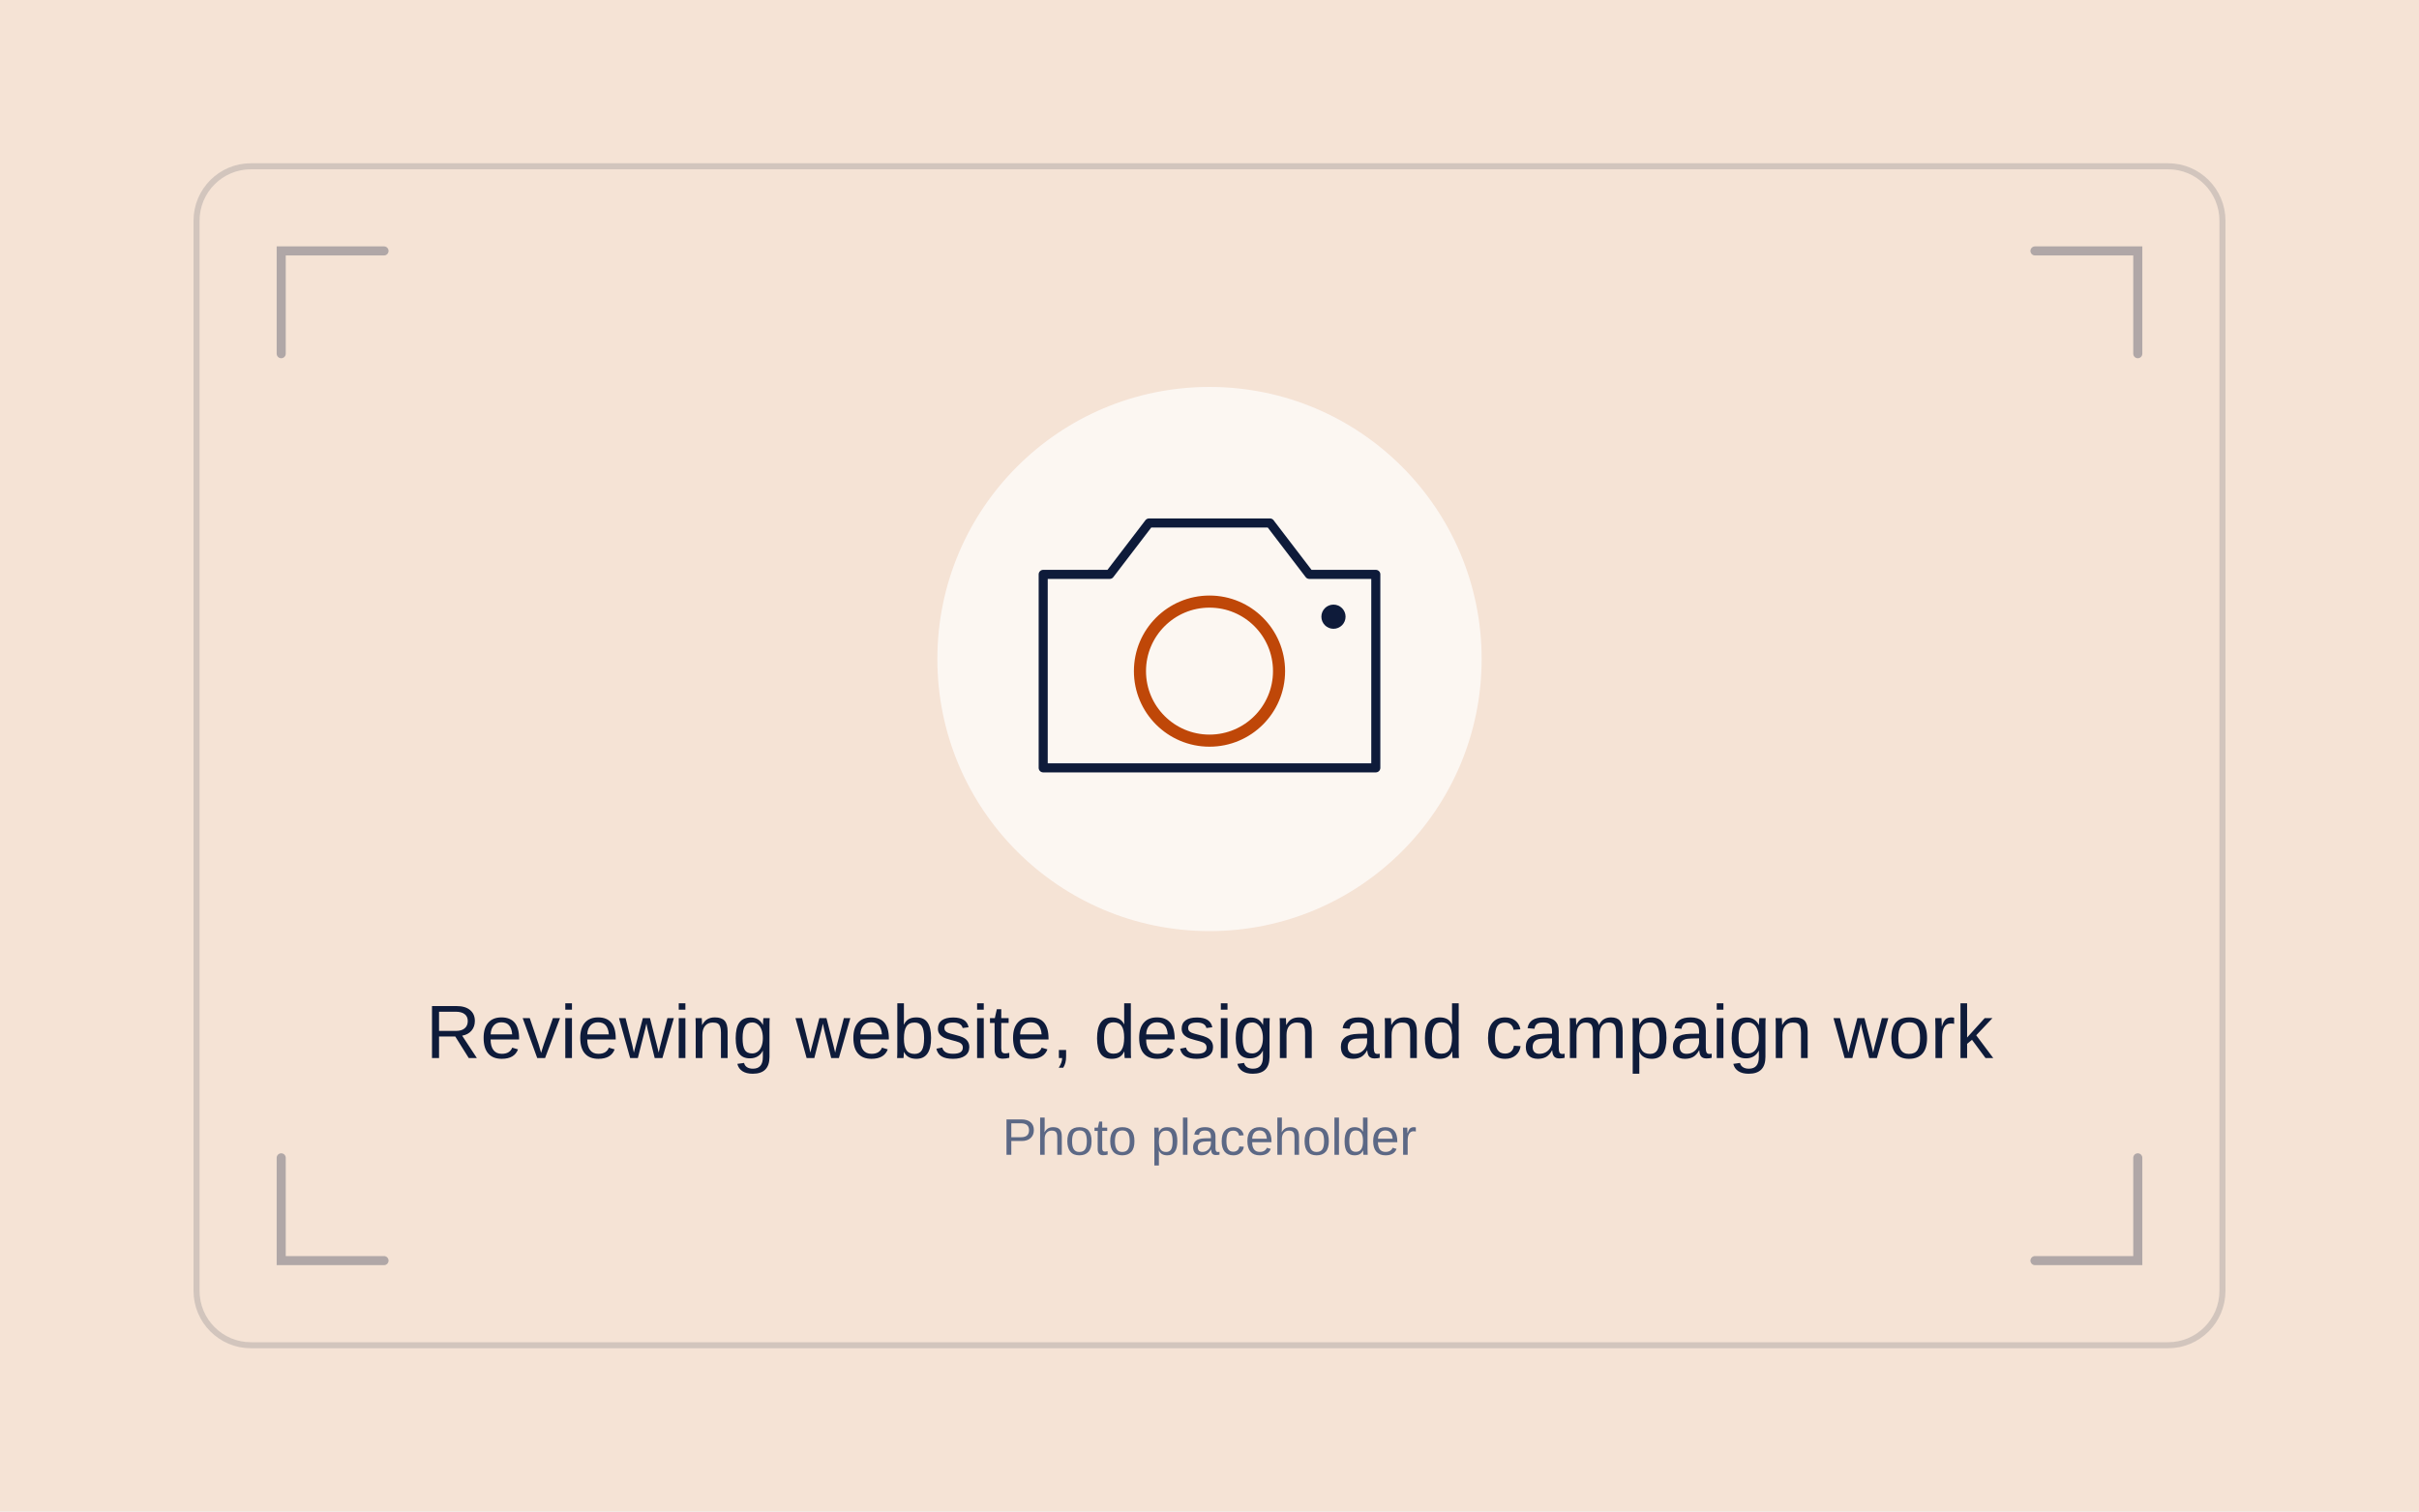
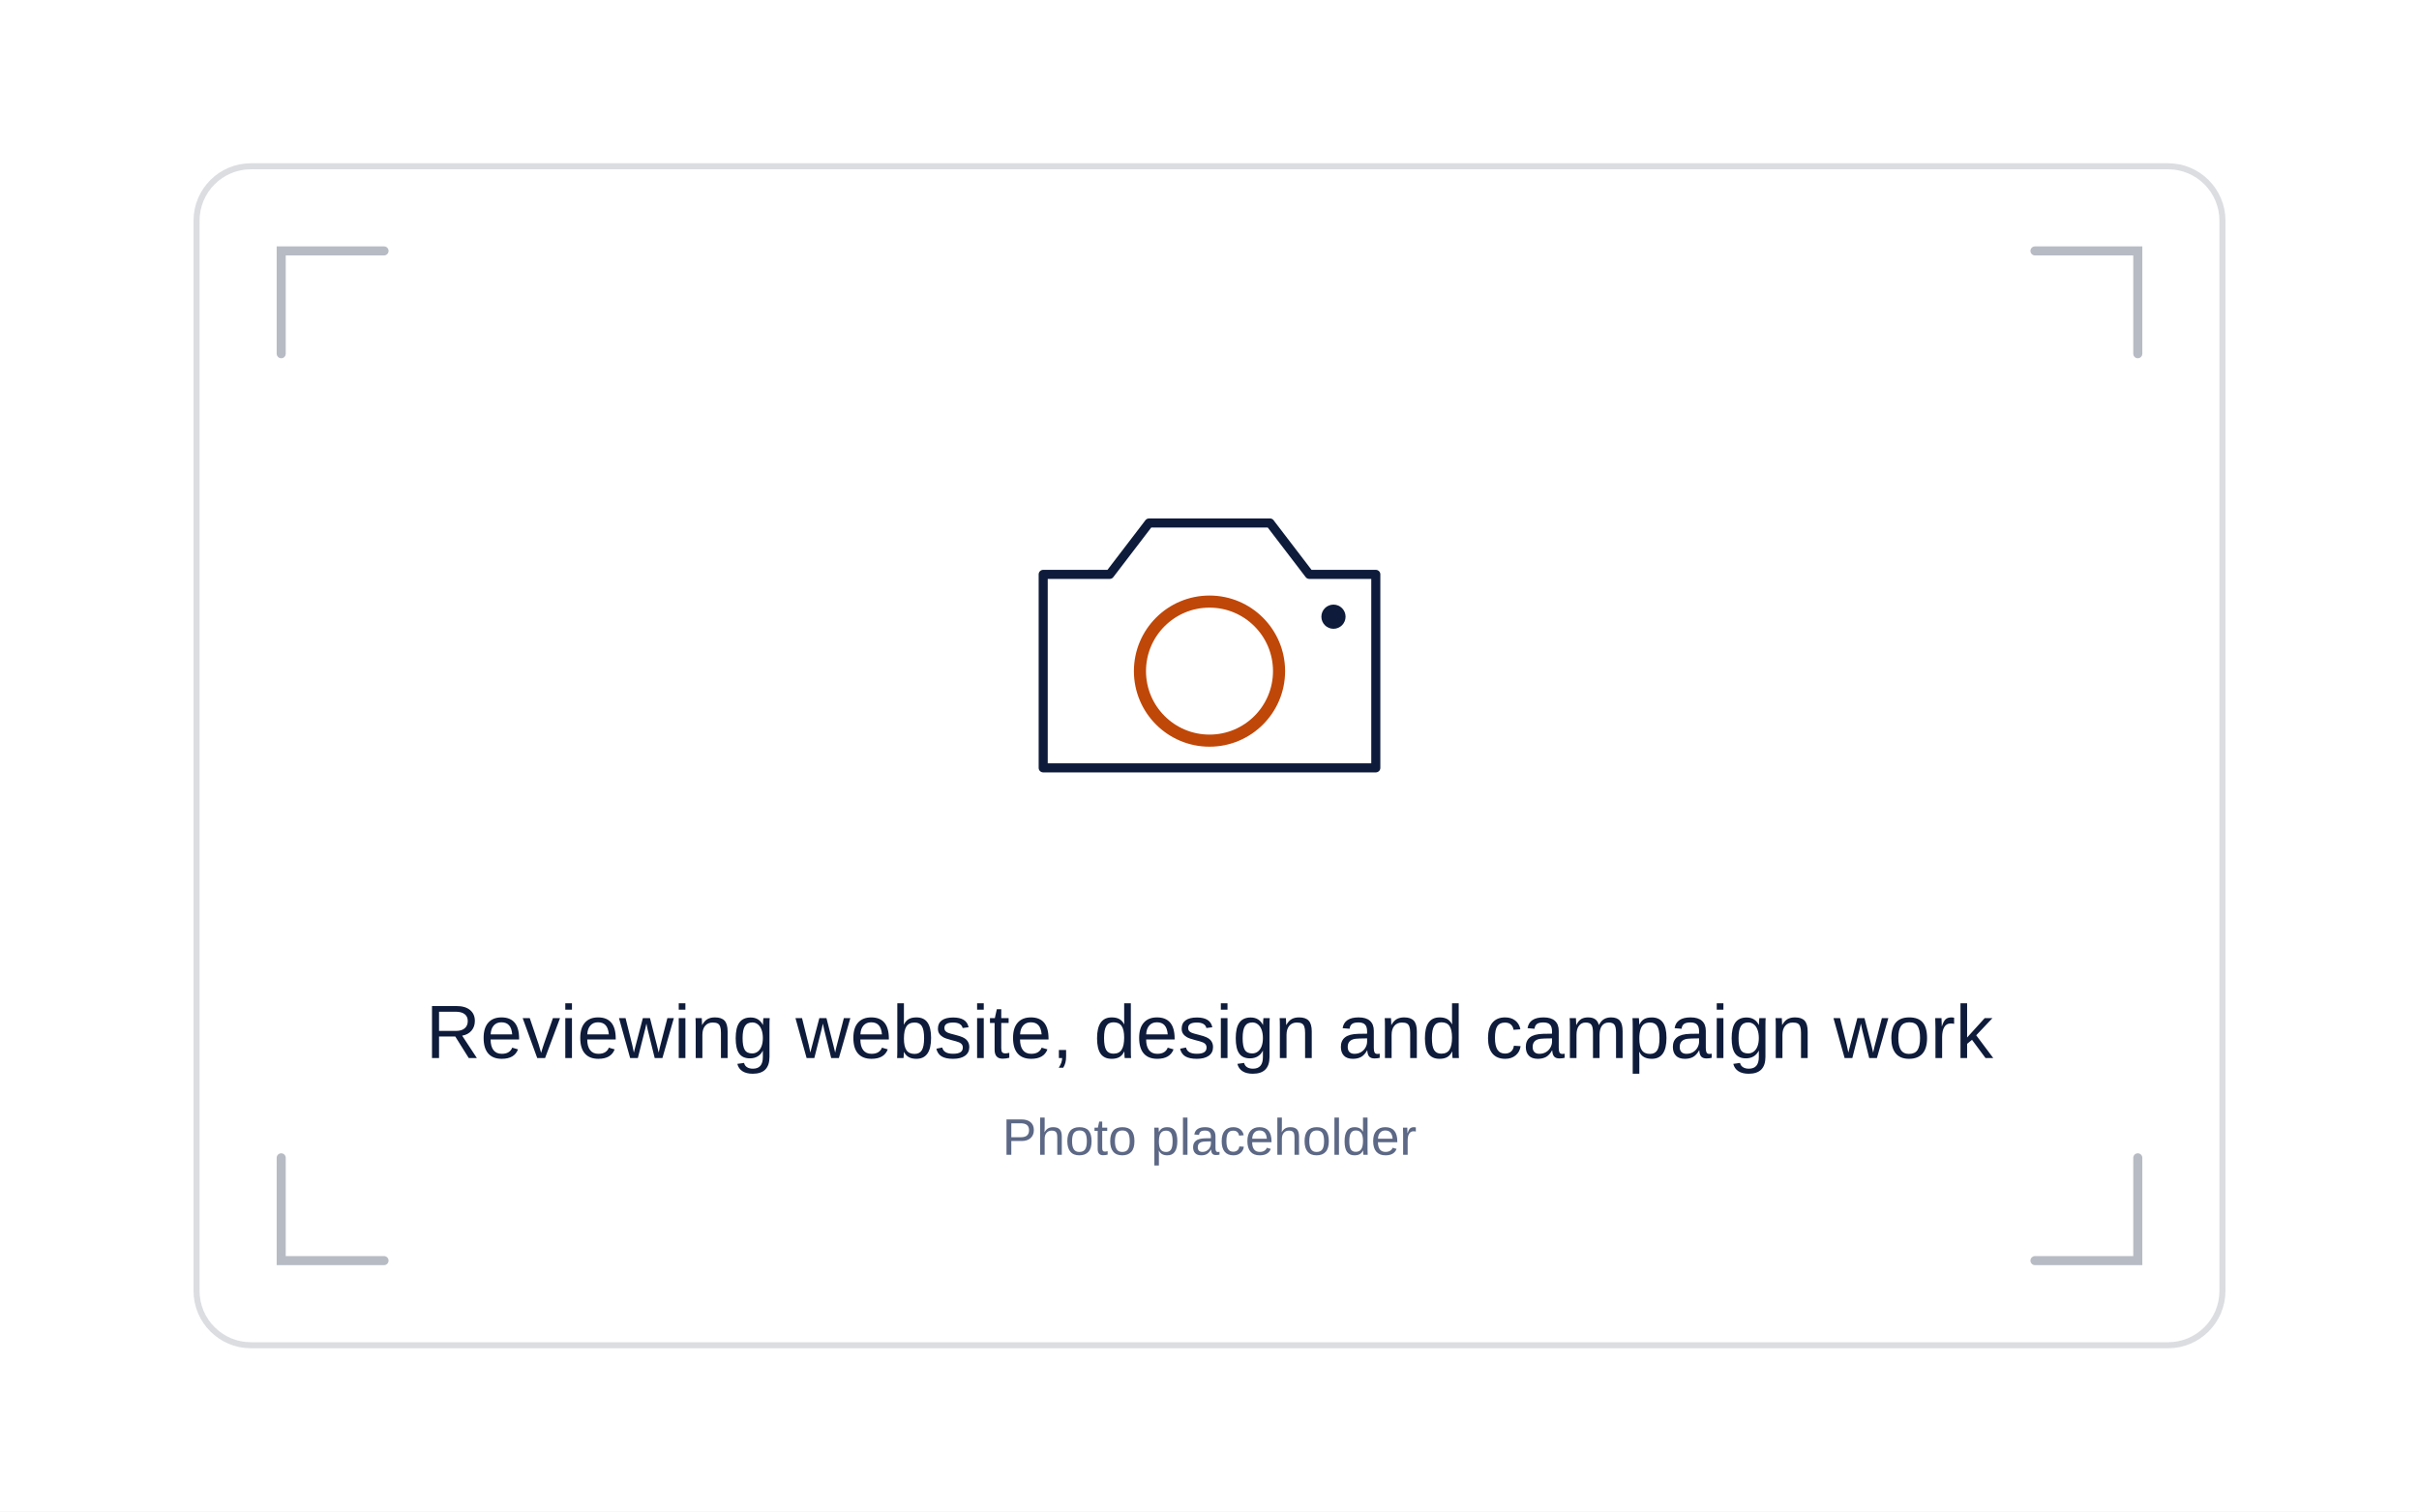
<svg xmlns="http://www.w3.org/2000/svg" width="800" height="500" viewBox="0 0 800 500" role="img" aria-labelledby="title desc">
-   <rect width="800" height="500" fill="#F5E3D5" />
+   <rect width="800" height="500" fill="#FFFFFF" />
  <rect x="65" y="55" width="670" height="390" rx="18" fill="none" stroke="#0E1B3A" stroke-opacity=".15" stroke-width="2" />
  <path d="M93 117V83h34M673 83h34v34M707 383v34h-34M127 417H93v-34" fill="none" stroke="#0E1B3A" stroke-opacity=".3" stroke-width="3" stroke-linecap="round" />
  <circle cx="400" cy="218" r="90" fill="#FFFFFF" fill-opacity=".7" />
  <path d="M345 190h22l13-17h40l13 17h22v64H345z" fill="none" stroke="#0E1B3A" stroke-width="3" stroke-linejoin="round" />
  <circle cx="400" cy="222" r="23" fill="none" stroke="#BF4708" stroke-width="4" />
  <circle cx="441" cy="204" r="4" fill="#0E1B3A" />
  <text x="400" y="350" text-anchor="middle" fill="#0E1B3A" font-family="Arial, sans-serif" font-size="25">Reviewing website, design and campaign work</text>
  <text x="400" y="382" text-anchor="middle" fill="#5C6885" font-family="Arial, sans-serif" font-size="17">Photo placeholder</text>
</svg>
